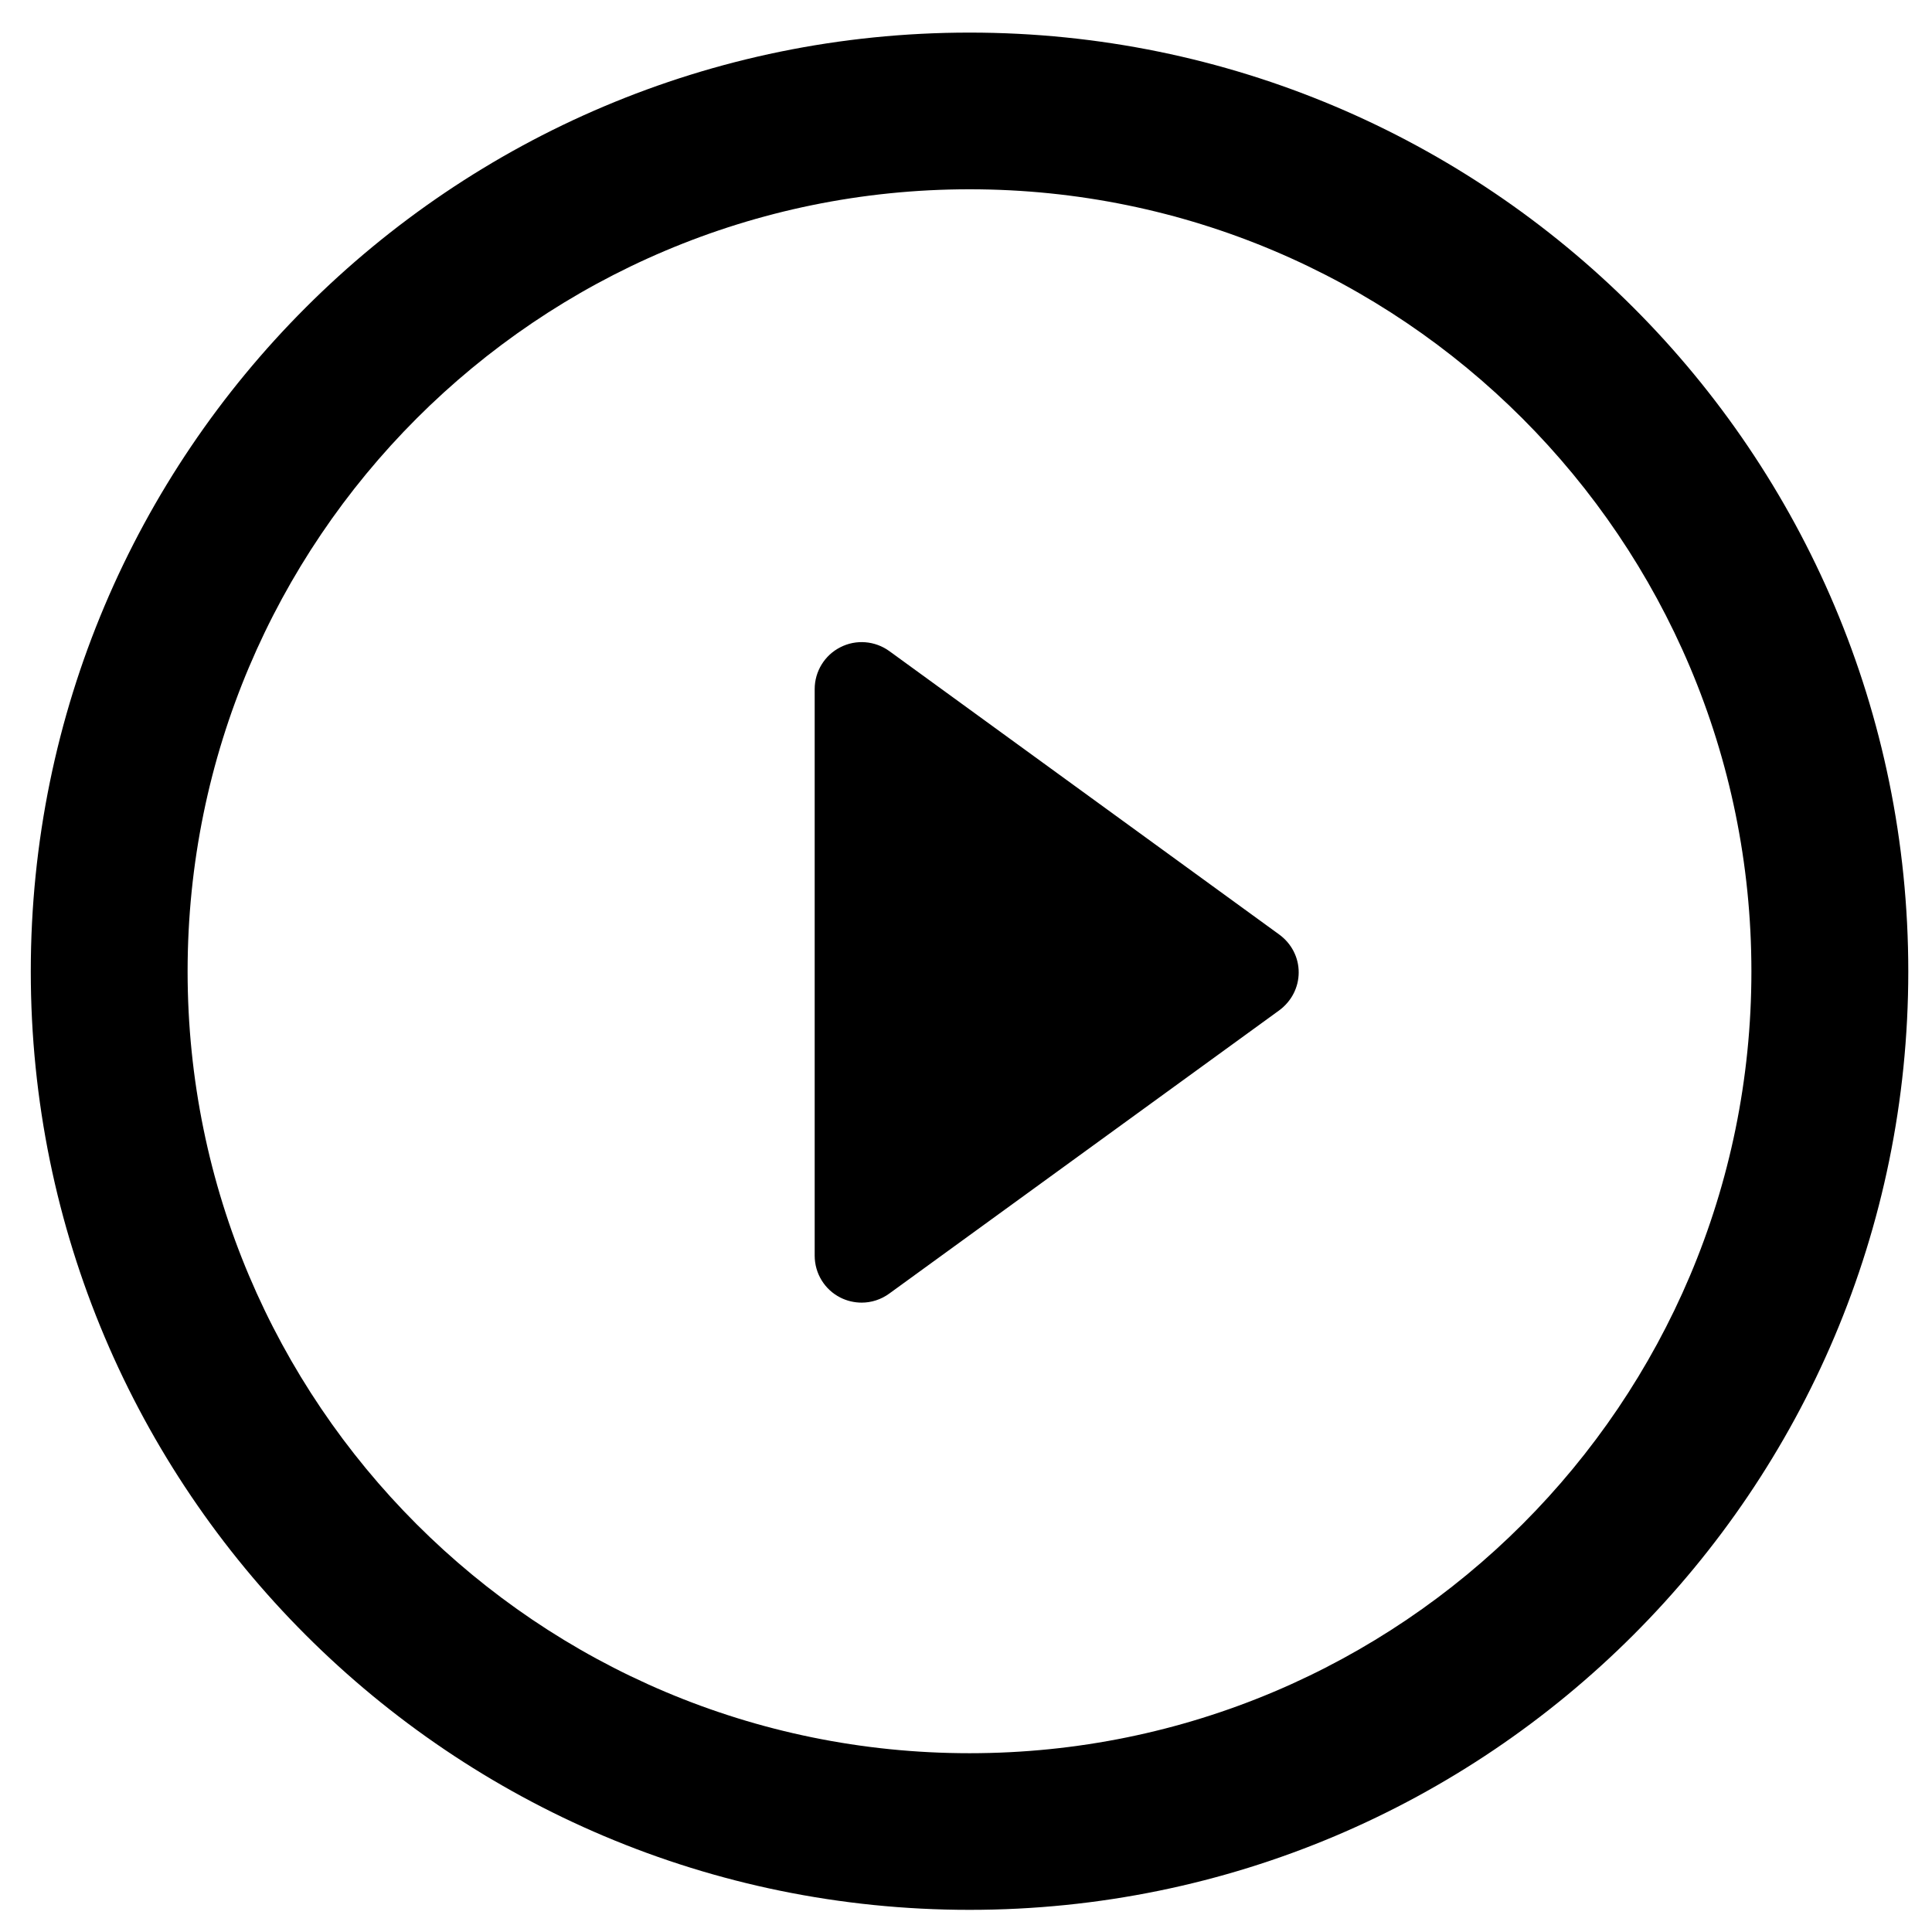
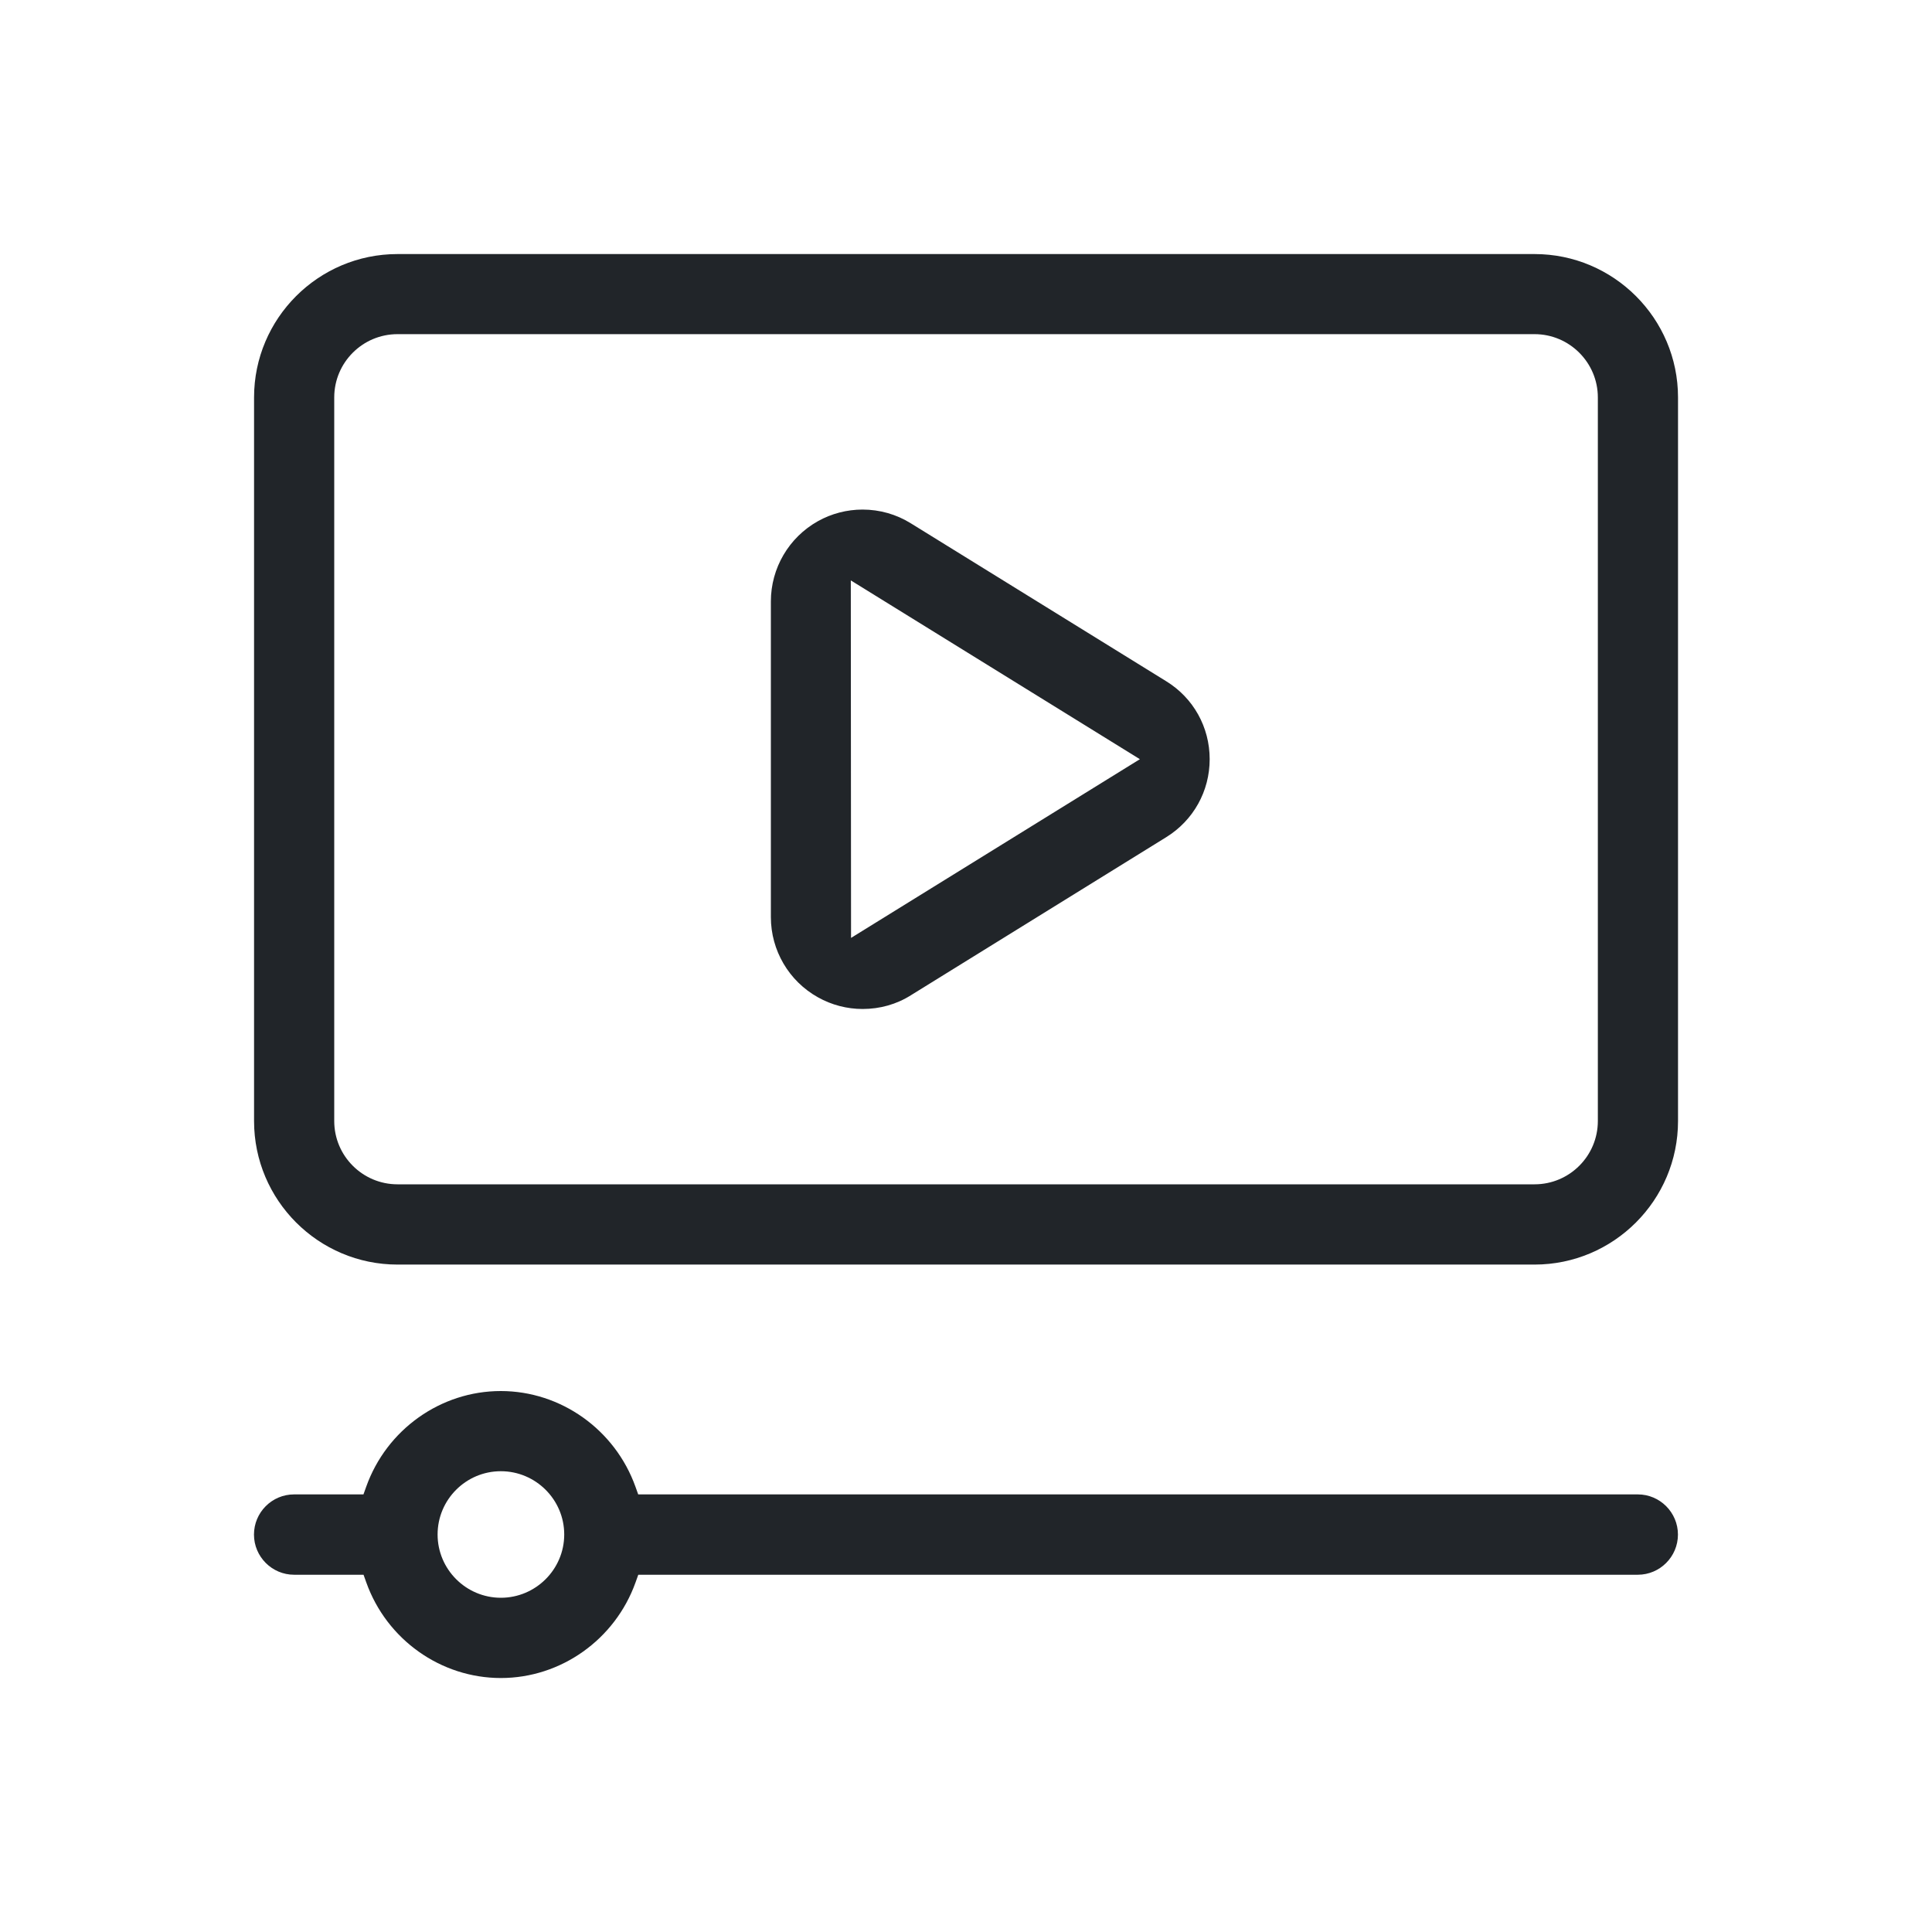
- <svg xmlns="http://www.w3.org/2000/svg" version="1.1" id="Layer_1" x="0px" y="0px" width="24px" height="24px" viewBox="0 0 350 350" enable-background="new 0 0 350 350" xml:space="preserve">
-   <path display="none" d="M71.784,283.291c-3.217,0-6.1-1.184-8.337-3.421l-15.574-15.654c-4.568-4.569-4.567-12.013,0.007-16.587  c2.219-2.218,5.165-3.439,8.296-3.439s6.078,1.223,8.296,3.44l7.389,7.39l23.122-23.196c2.224-2.222,5.169-3.443,8.302-3.443  c3.132,0,6.077,1.222,8.296,3.438c2.218,2.22,3.439,5.164,3.439,8.298c0,3.131-1.222,6.077-3.439,8.295L80.12,279.87  C77.776,282.1,74.838,283.291,71.784,283.291z" />
-   <g>
-     <path d="M231.74,169.296l-70.626-51.34c-2.592-1.879-6.033-2.162-8.874-0.702c-2.864,1.449-4.652,4.392-4.652,7.572v102.646   c0,3.214,1.788,6.146,4.652,7.595c1.211,0.611,2.535,0.916,3.871,0.916c1.743,0,3.509-0.555,5.003-1.651l70.626-51.295   c2.229-1.641,3.53-4.177,3.53-6.87C235.281,173.427,233.946,170.903,231.74,169.296z" />
-     <path d="M175.646,5.905C81.704,5.905,5.577,82.032,5.577,175.974c0,93.907,76.127,170.013,170.069,170.013   c93.919,0,170.057-76.116,170.057-170.013C345.714,82.032,269.565,5.905,175.646,5.905z M175.646,317.611   c-78.232,0-141.66-63.395-141.66-141.638c0-78.21,63.428-141.683,141.66-141.683c78.221,0,141.637,63.462,141.637,141.683   C317.294,254.217,253.866,317.611,175.646,317.611z" />
-   </g>
+ <svg xmlns="http://www.w3.org/2000/svg" version="1.1" id="Layer_1" x="0px" y="0px" width="24px" height="24px" viewBox="0 0 24 24" enable-background="new 0 0 24 24" xml:space="preserve">
+   <path fill="#212529" d="M6.222,20.845c-0.747,0-1.419-0.478-1.672-1.188l-0.034-0.095H3.653c-0.274,0-0.498-0.224-0.498-0.499  s0.223-0.499,0.498-0.499h0.862l0.034-0.095c0.253-0.711,0.926-1.189,1.672-1.189s1.419,0.479,1.673,1.189l0.034,0.095h12.418  c0.274,0,0.498,0.224,0.498,0.499s-0.224,0.499-0.498,0.499H7.929l-0.034,0.095C7.641,20.367,6.968,20.845,6.222,20.845z   M6.222,18.276c-0.434,0-0.786,0.353-0.786,0.786s0.353,0.786,0.786,0.786s0.787-0.353,0.787-0.786S6.655,18.276,6.222,18.276z   M4.938,15.709c-0.983,0-1.782-0.8-1.782-1.783V4.937c0-0.982,0.799-1.781,1.782-1.781h14.125c0.982,0,1.782,0.799,1.782,1.781  v8.989c0,0.983-0.8,1.783-1.782,1.783H4.938z M4.938,4.151c-0.434,0-0.786,0.353-0.786,0.786v8.989c0,0.434,0.353,0.786,0.786,0.786  h14.125c0.434,0,0.786-0.353,0.786-0.786V4.937c0-0.433-0.353-0.786-0.786-0.786H4.938z M10.716,12.534  c-0.194,0-0.386-0.05-0.555-0.145c-0.361-0.201-0.585-0.583-0.585-0.996V7.471c0-0.414,0.224-0.795,0.585-0.997  c0.168-0.094,0.36-0.144,0.554-0.144c0.213,0,0.42,0.059,0.6,0.171l3.171,1.961c0.339,0.208,0.541,0.571,0.541,0.969  c0,0.397-0.202,0.76-0.54,0.969l-3.171,1.963C11.138,12.476,10.931,12.534,10.716,12.534z M10.572,11.651l3.588-2.22L10.569,7.21  L10.572,11.651z" />
</svg>
